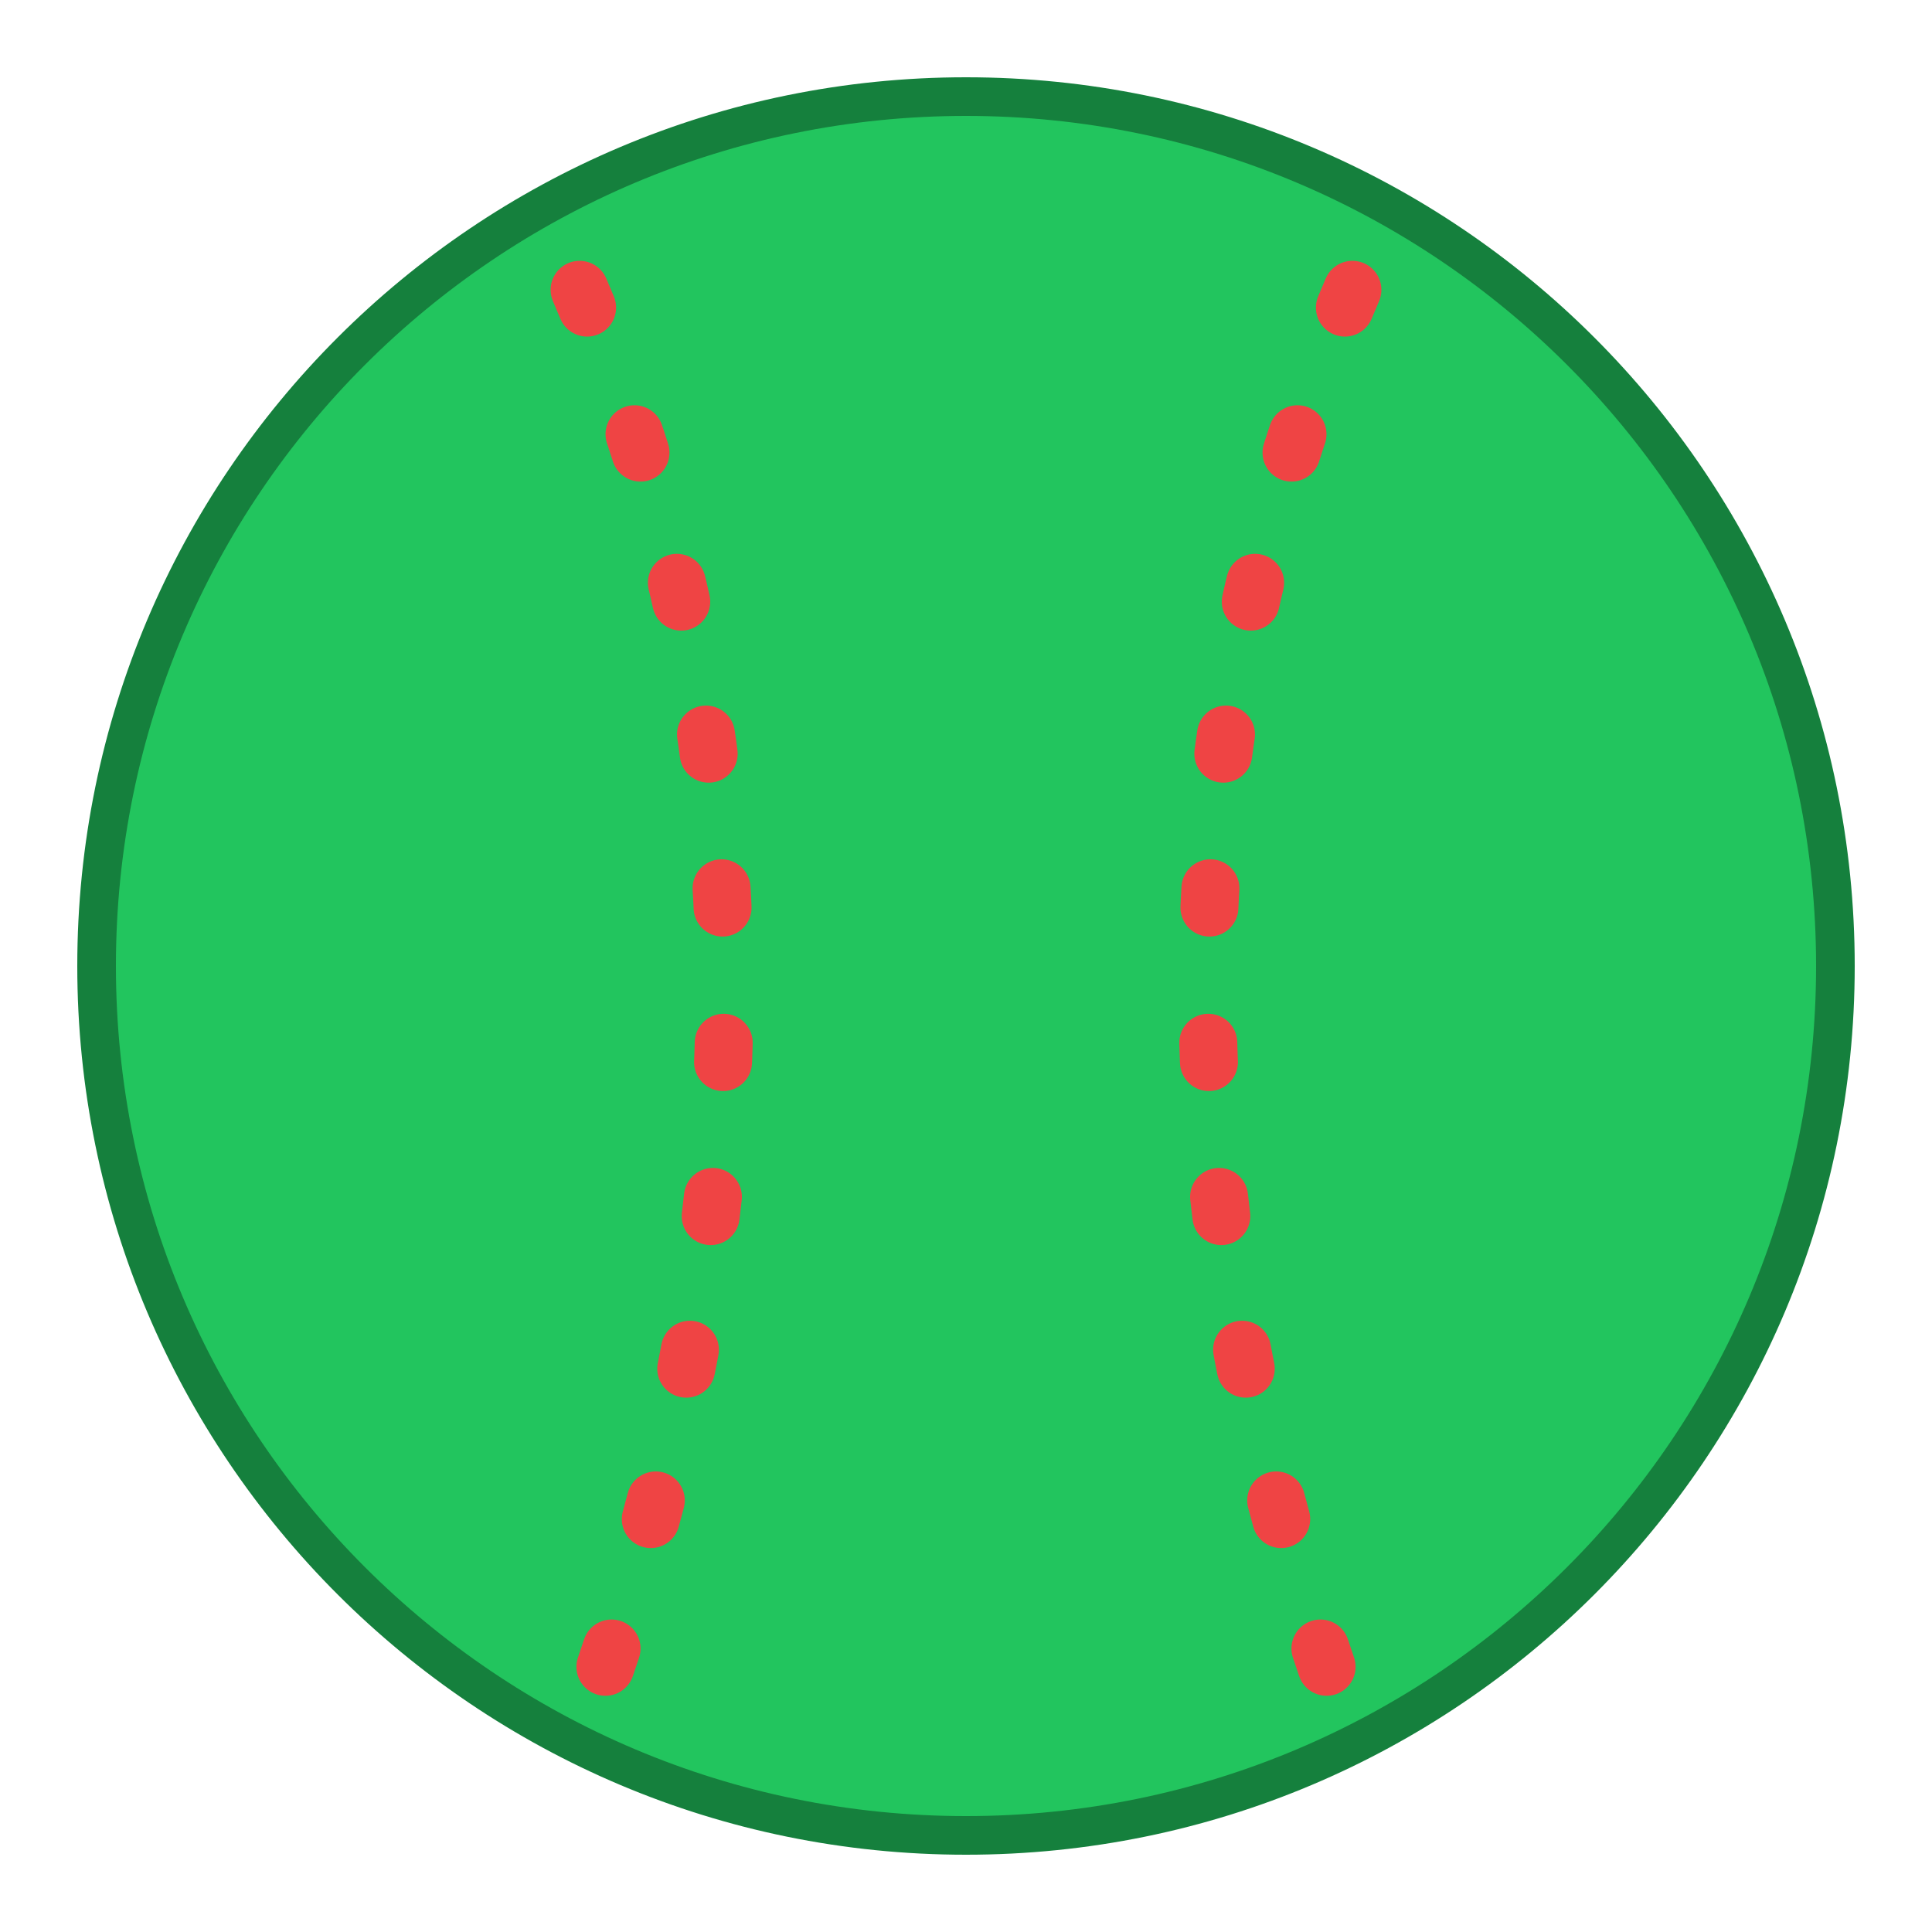
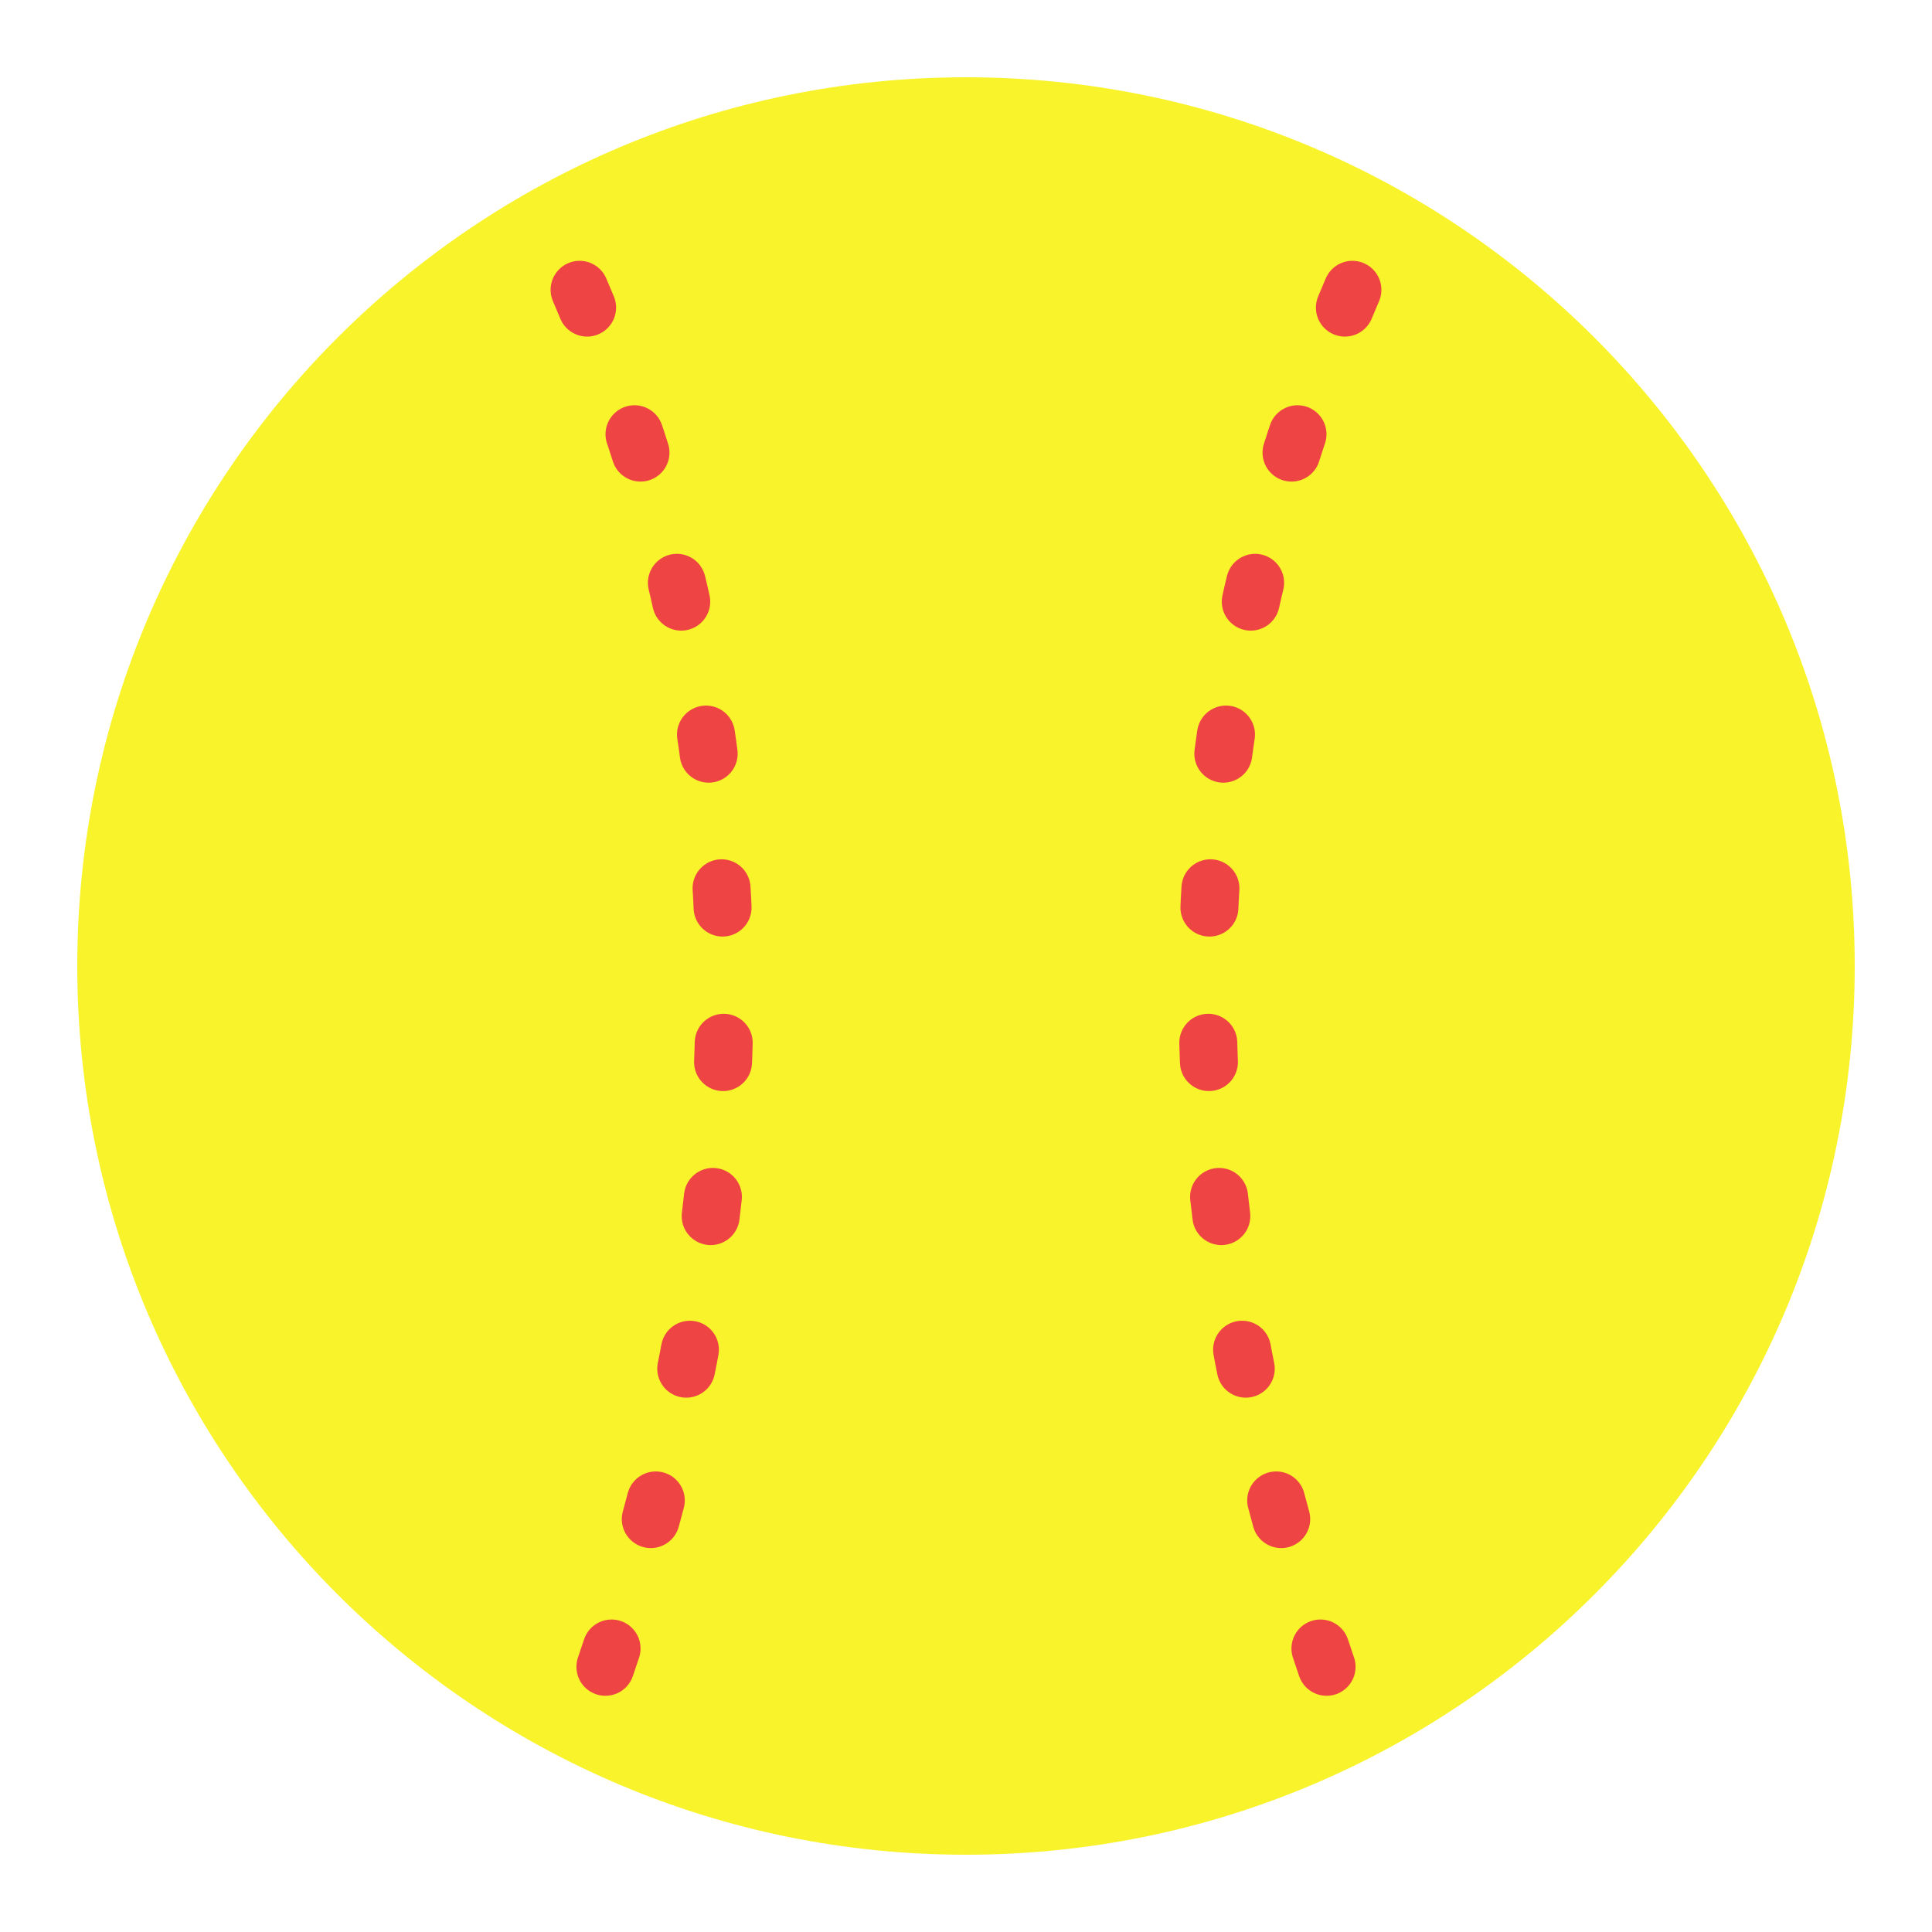
<svg xmlns="http://www.w3.org/2000/svg" width="100" height="100" viewBox="0 0 100 100">
-   <circle cx="50" cy="50" r="45" fill="#22c55e" stroke="#15803d" stroke-width="2" />
+   <circle cx="50" cy="50" r="45" fill="#f8f32b" stroke="#f8f32b" stroke-width="2" />
  <path d="M 30 15 Q 45 50 30 90" stroke="#ef4444" stroke-width="3" fill="none" stroke-linecap="round" stroke-dasharray="1,7" />
  <path d="M 70 15 Q 55 50 70 90" stroke="#ef4444" stroke-width="3" fill="none" stroke-linecap="round" stroke-dasharray="1,7" />
</svg>
